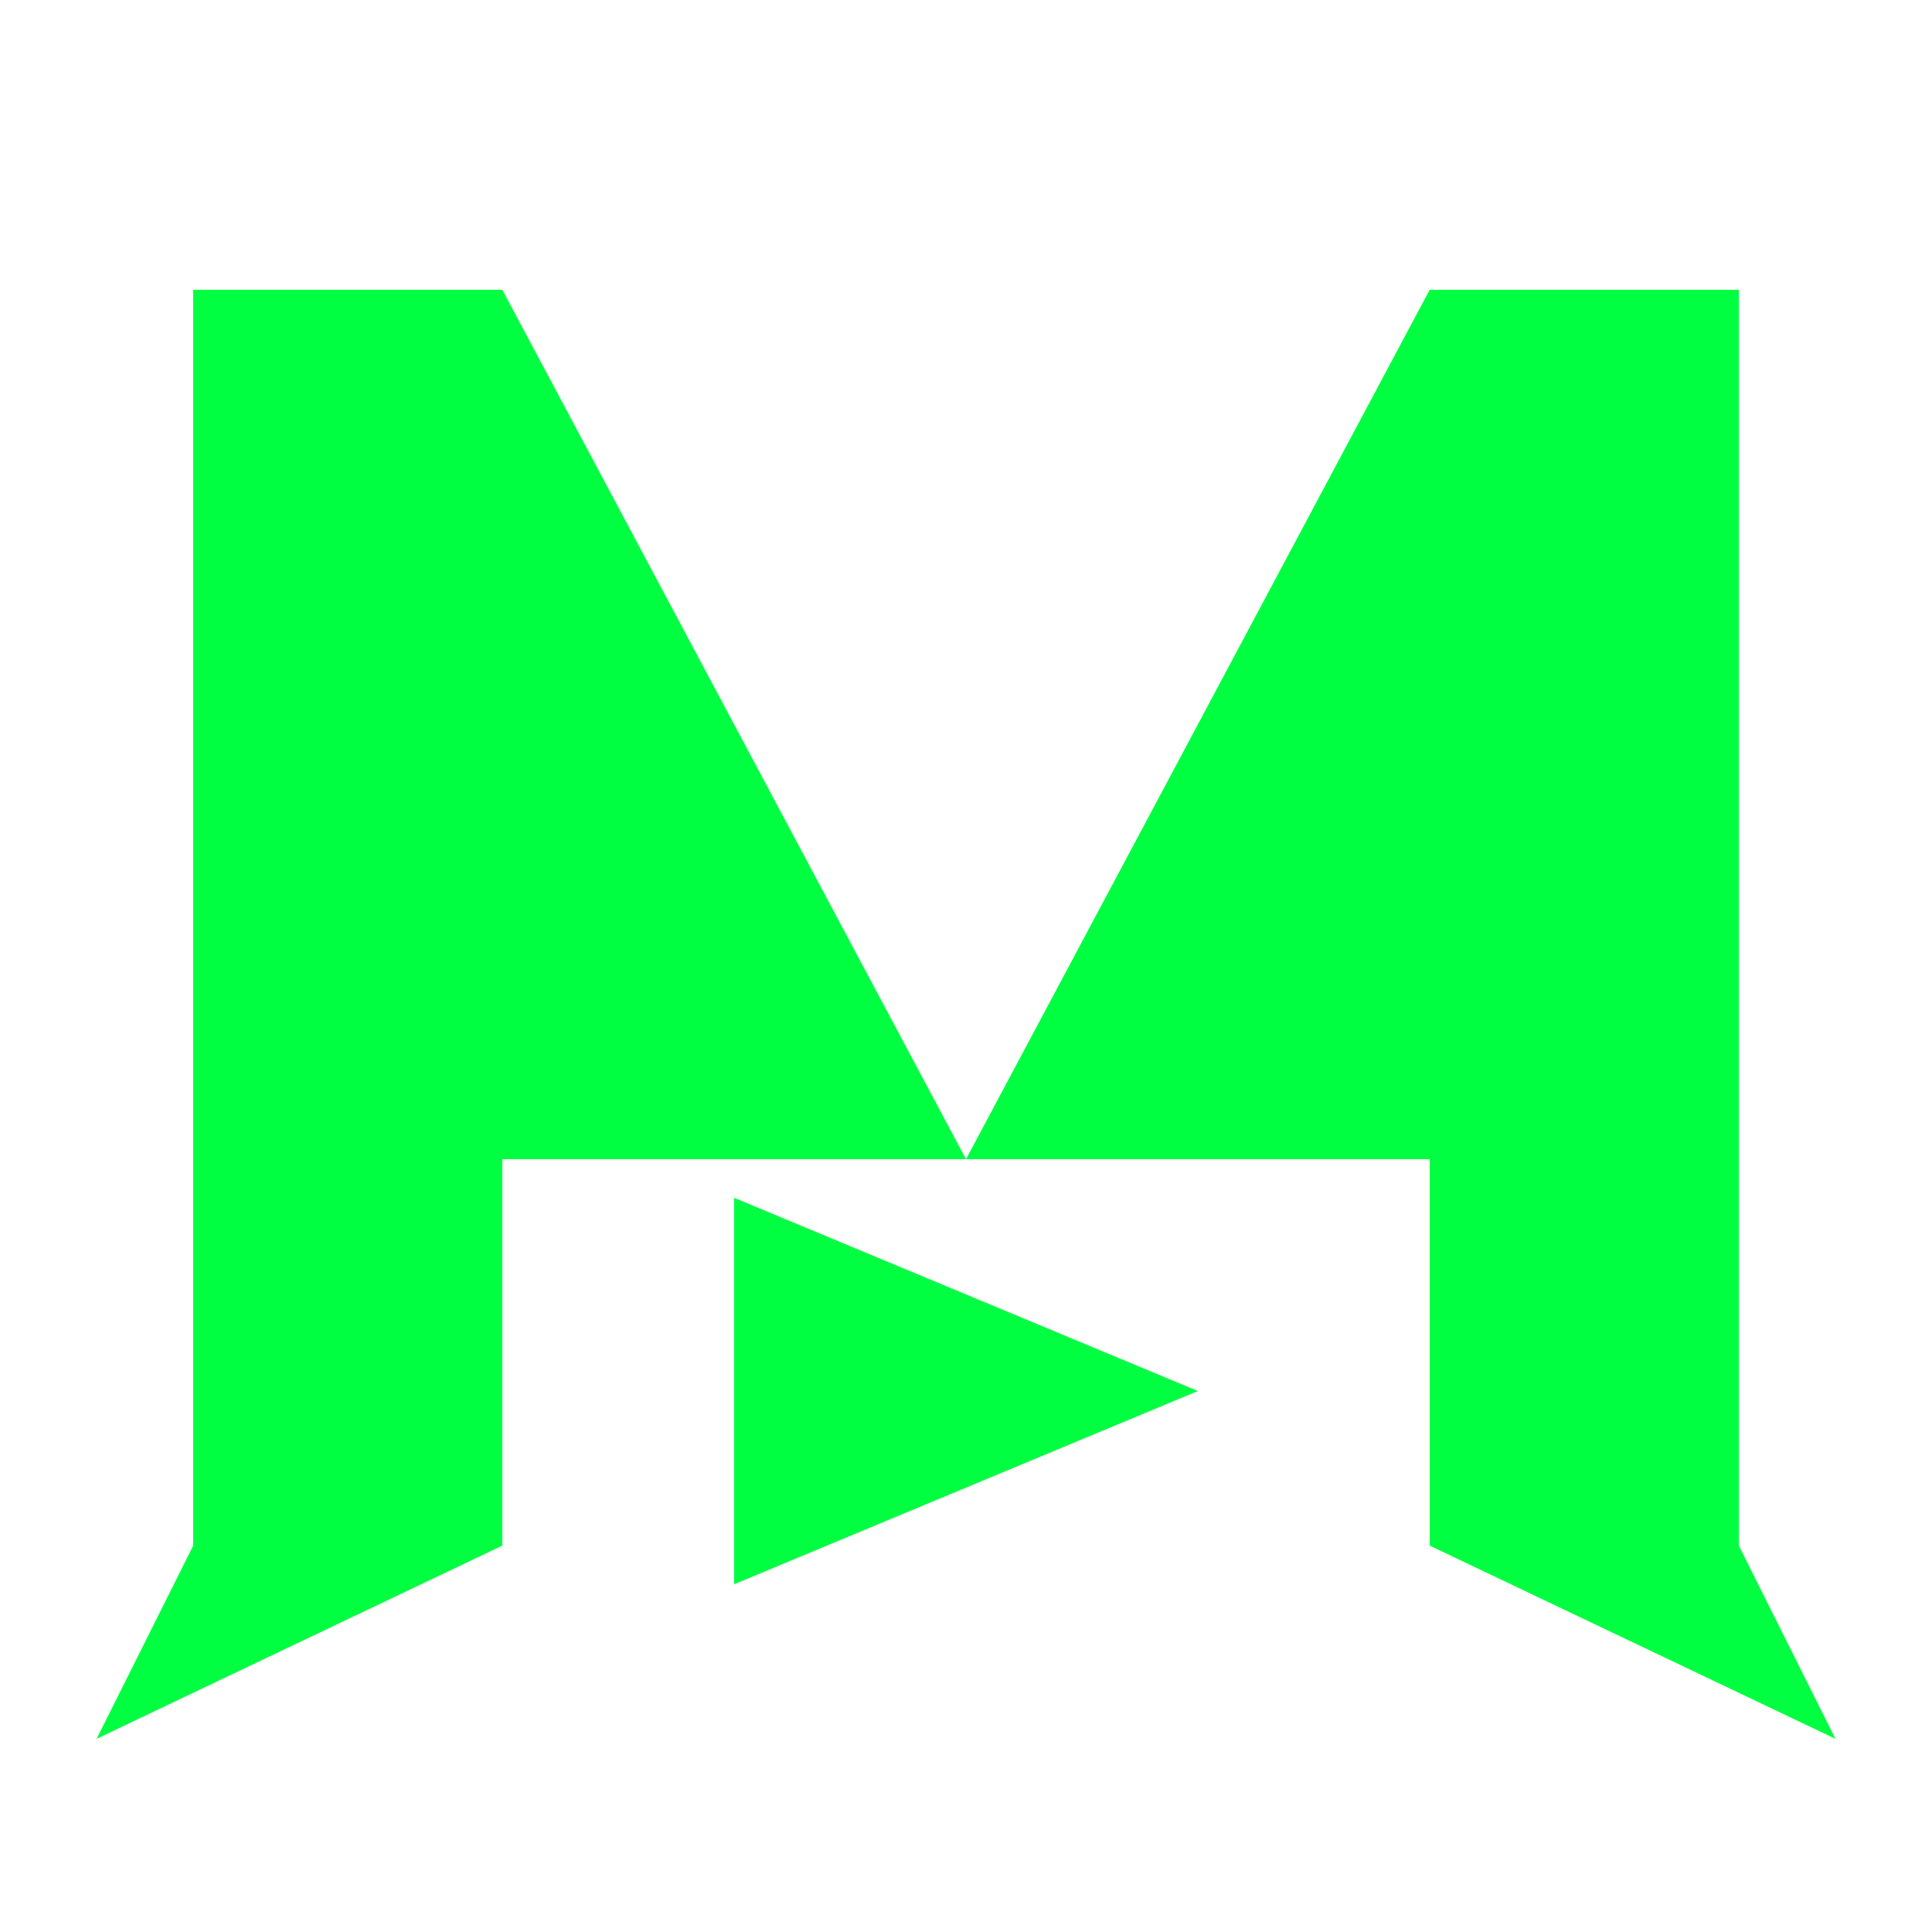
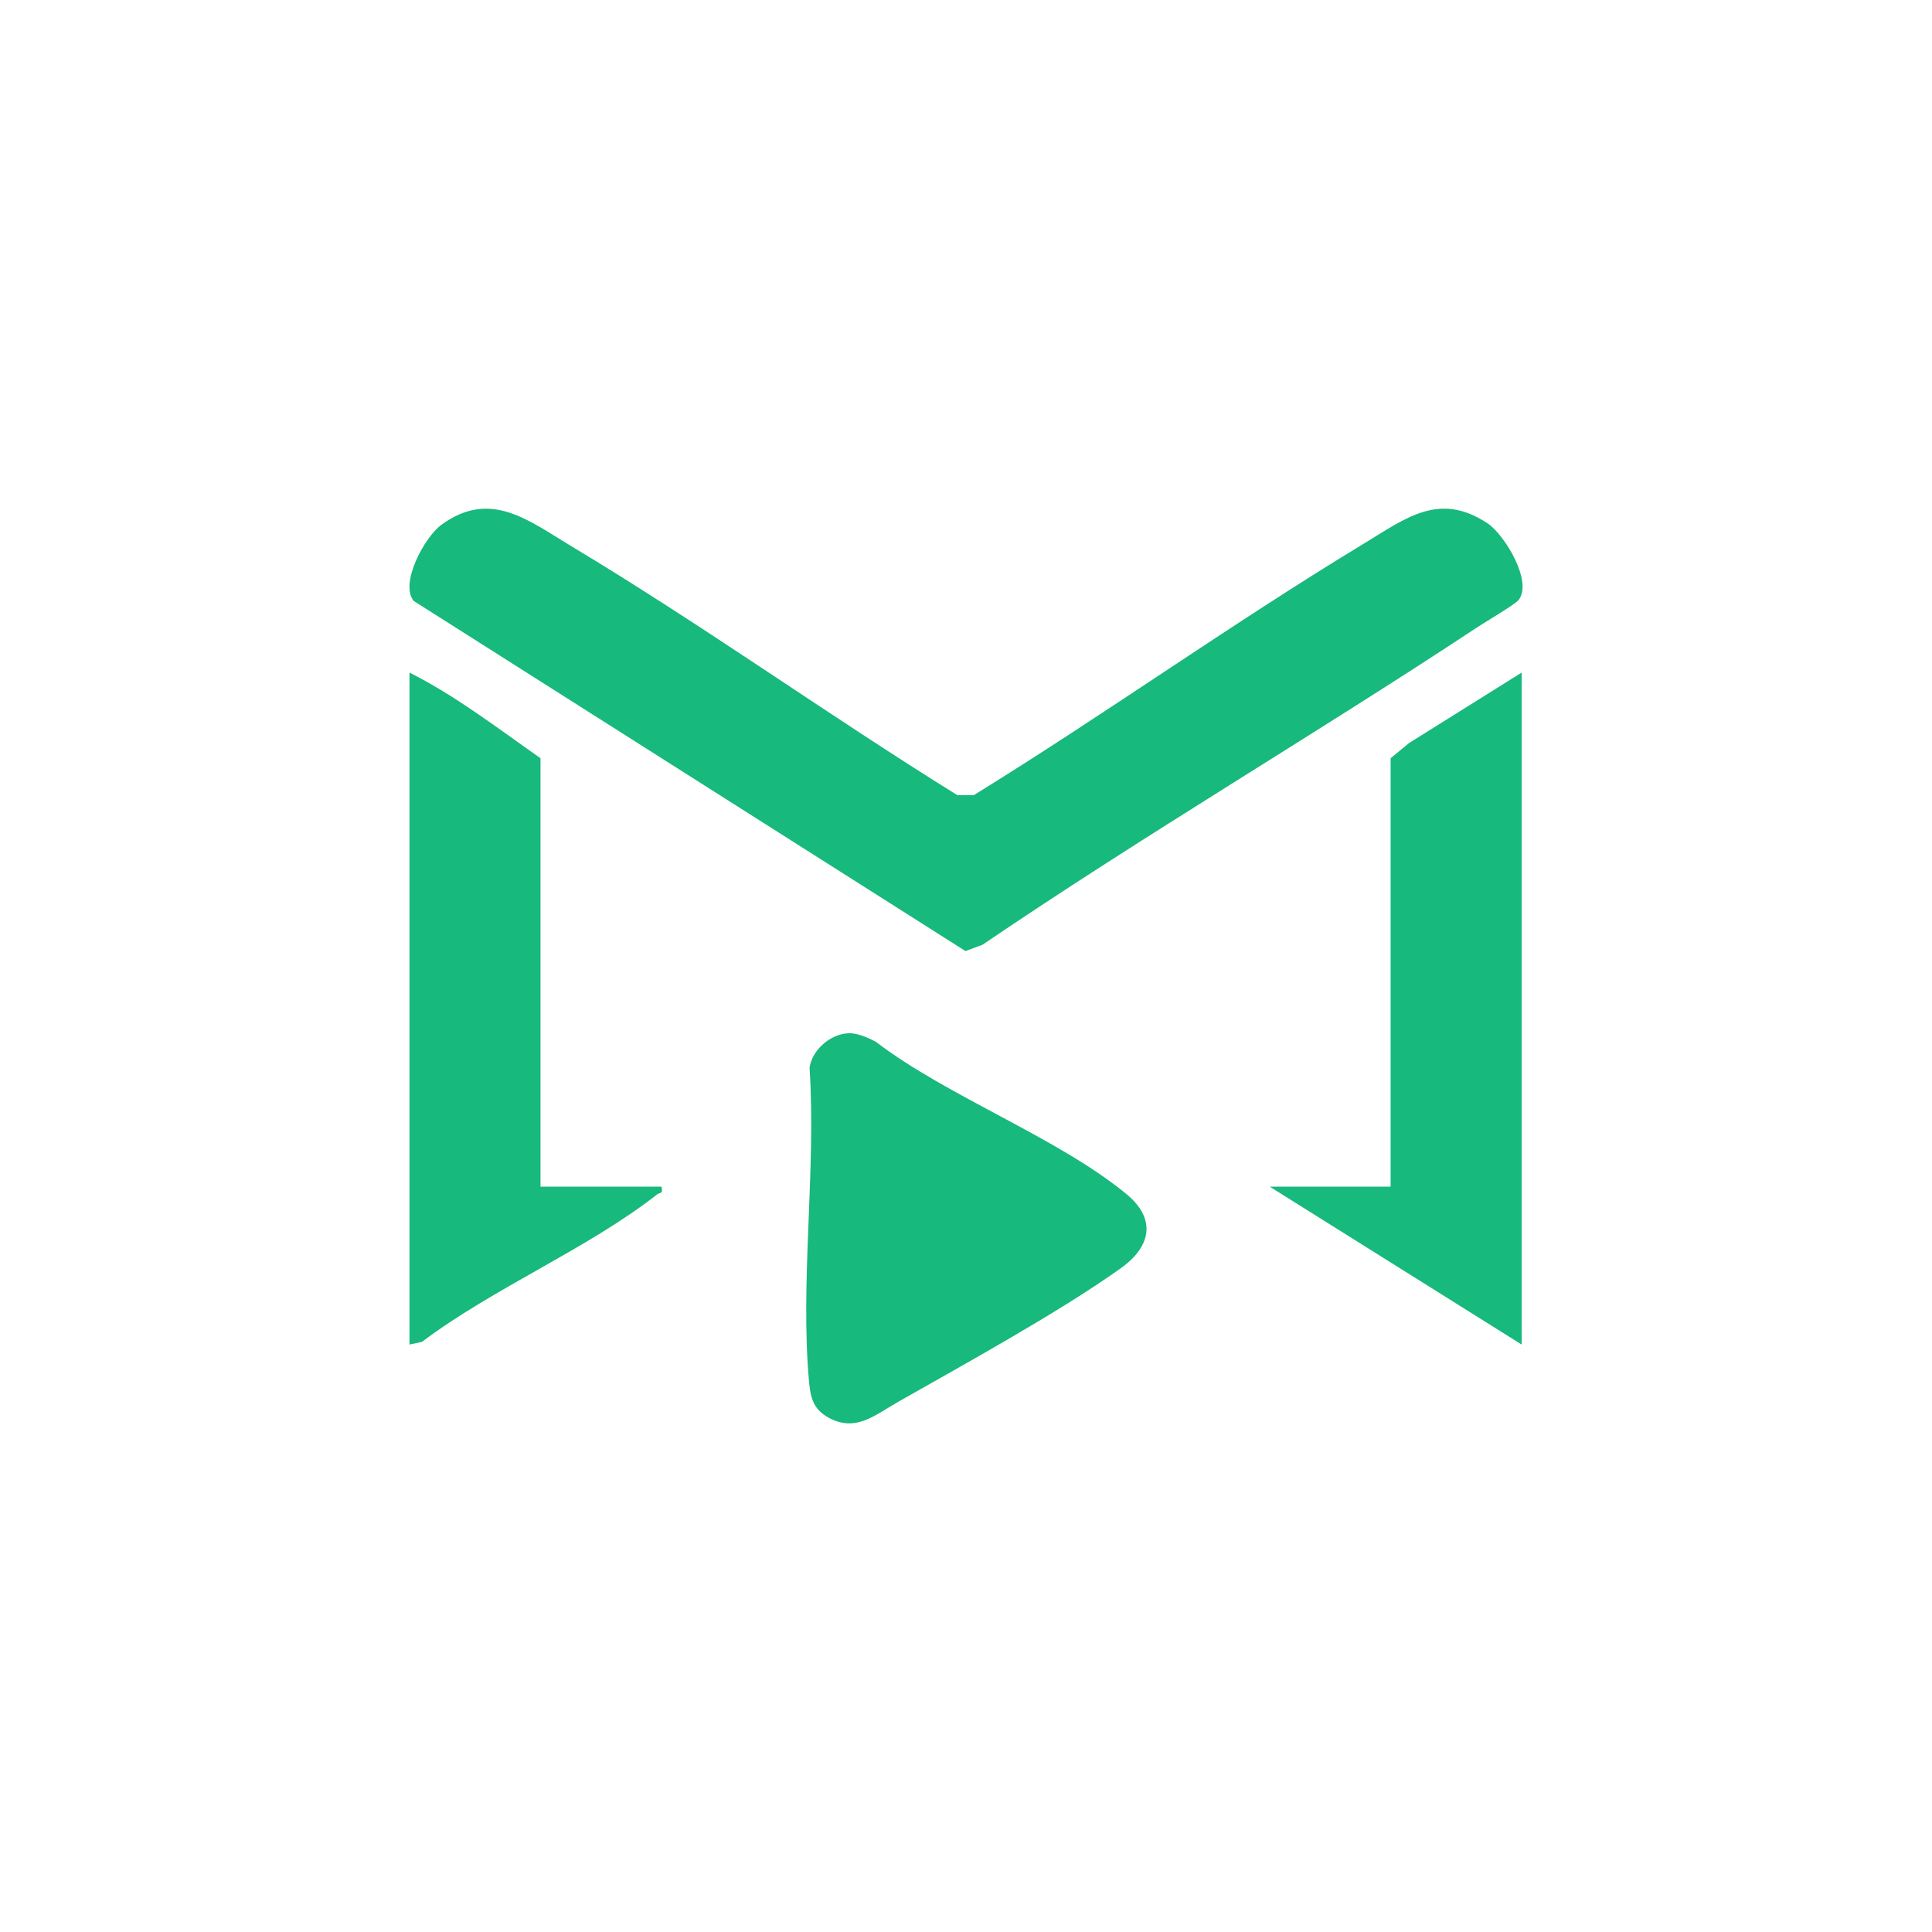
- <svg xmlns="http://www.w3.org/2000/svg" viewBox="0 0 100 100" fill="#00FF41">
-   <polygon points="10,15 26,15 50,60 26,60 26,80 5,90 10,80" />
-   <polygon points="90,15 74,15 50,60 74,60 74,80 95,90 90,80" />
-   <polygon points="38,62 38,82 62,72" />
+ <svg xmlns="http://www.w3.org/2000/svg" id="Layer_1" version="1.1" viewBox="0 0 500 500">
+   <defs>
+     <style>
+       .st0 {
+         fill: #17b97c;
+       }
+     </style>
+   </defs>
+   <path class="st0" d="M107.1,155.56c-3.77-4.46,2.75-16.55,7.14-19.75,12.67-9.25,22.55-1.11,33.6,5.53,33.89,20.34,66.31,43.59,99.91,64.44h4.28c34.03-21,66.79-44.42,100.98-65.12,10.85-6.57,19.48-13.54,32.01-5.19,4.39,2.93,11.83,15.21,7.92,19.89-.93,1.11-8.5,5.57-10.49,6.89-42.33,27.97-86.19,53.73-128.18,82.25l-4.4,1.64-142.76-90.59Z" />
+   <path class="st0" d="M139.88,307.1h31.31c.49,2.03-.39,1.43-1.1,1.99-17.86,14.03-42.47,24.28-60.89,38.19l-3.23.68v-173.9c11.93,5.99,23.01,14.53,33.91,22.17v110.86Z" />
+   <polygon class="st0" points="393.81 174.06 393.81 347.97 328.59 307.1 359.89 307.1 359.89 196.23 364.66 192.3 393.81 174.06" />
+   <path class="st0" d="M219.59,267.4c2.25-.08,4.98,1.12,6.98,2.15,18.76,14.32,47.18,24.85,64.91,39.44,7.84,6.45,6.46,13.59-1.37,19.19-15.78,11.28-40.26,24.72-57.6,34.58-6.18,3.52-11.04,7.96-18.07,4.13-3.73-2.03-4.64-4.88-5.02-8.89-2.43-25.83,1.84-55.47.09-81.71.72-4.66,5.46-8.73,10.08-8.88Z" />
</svg>
